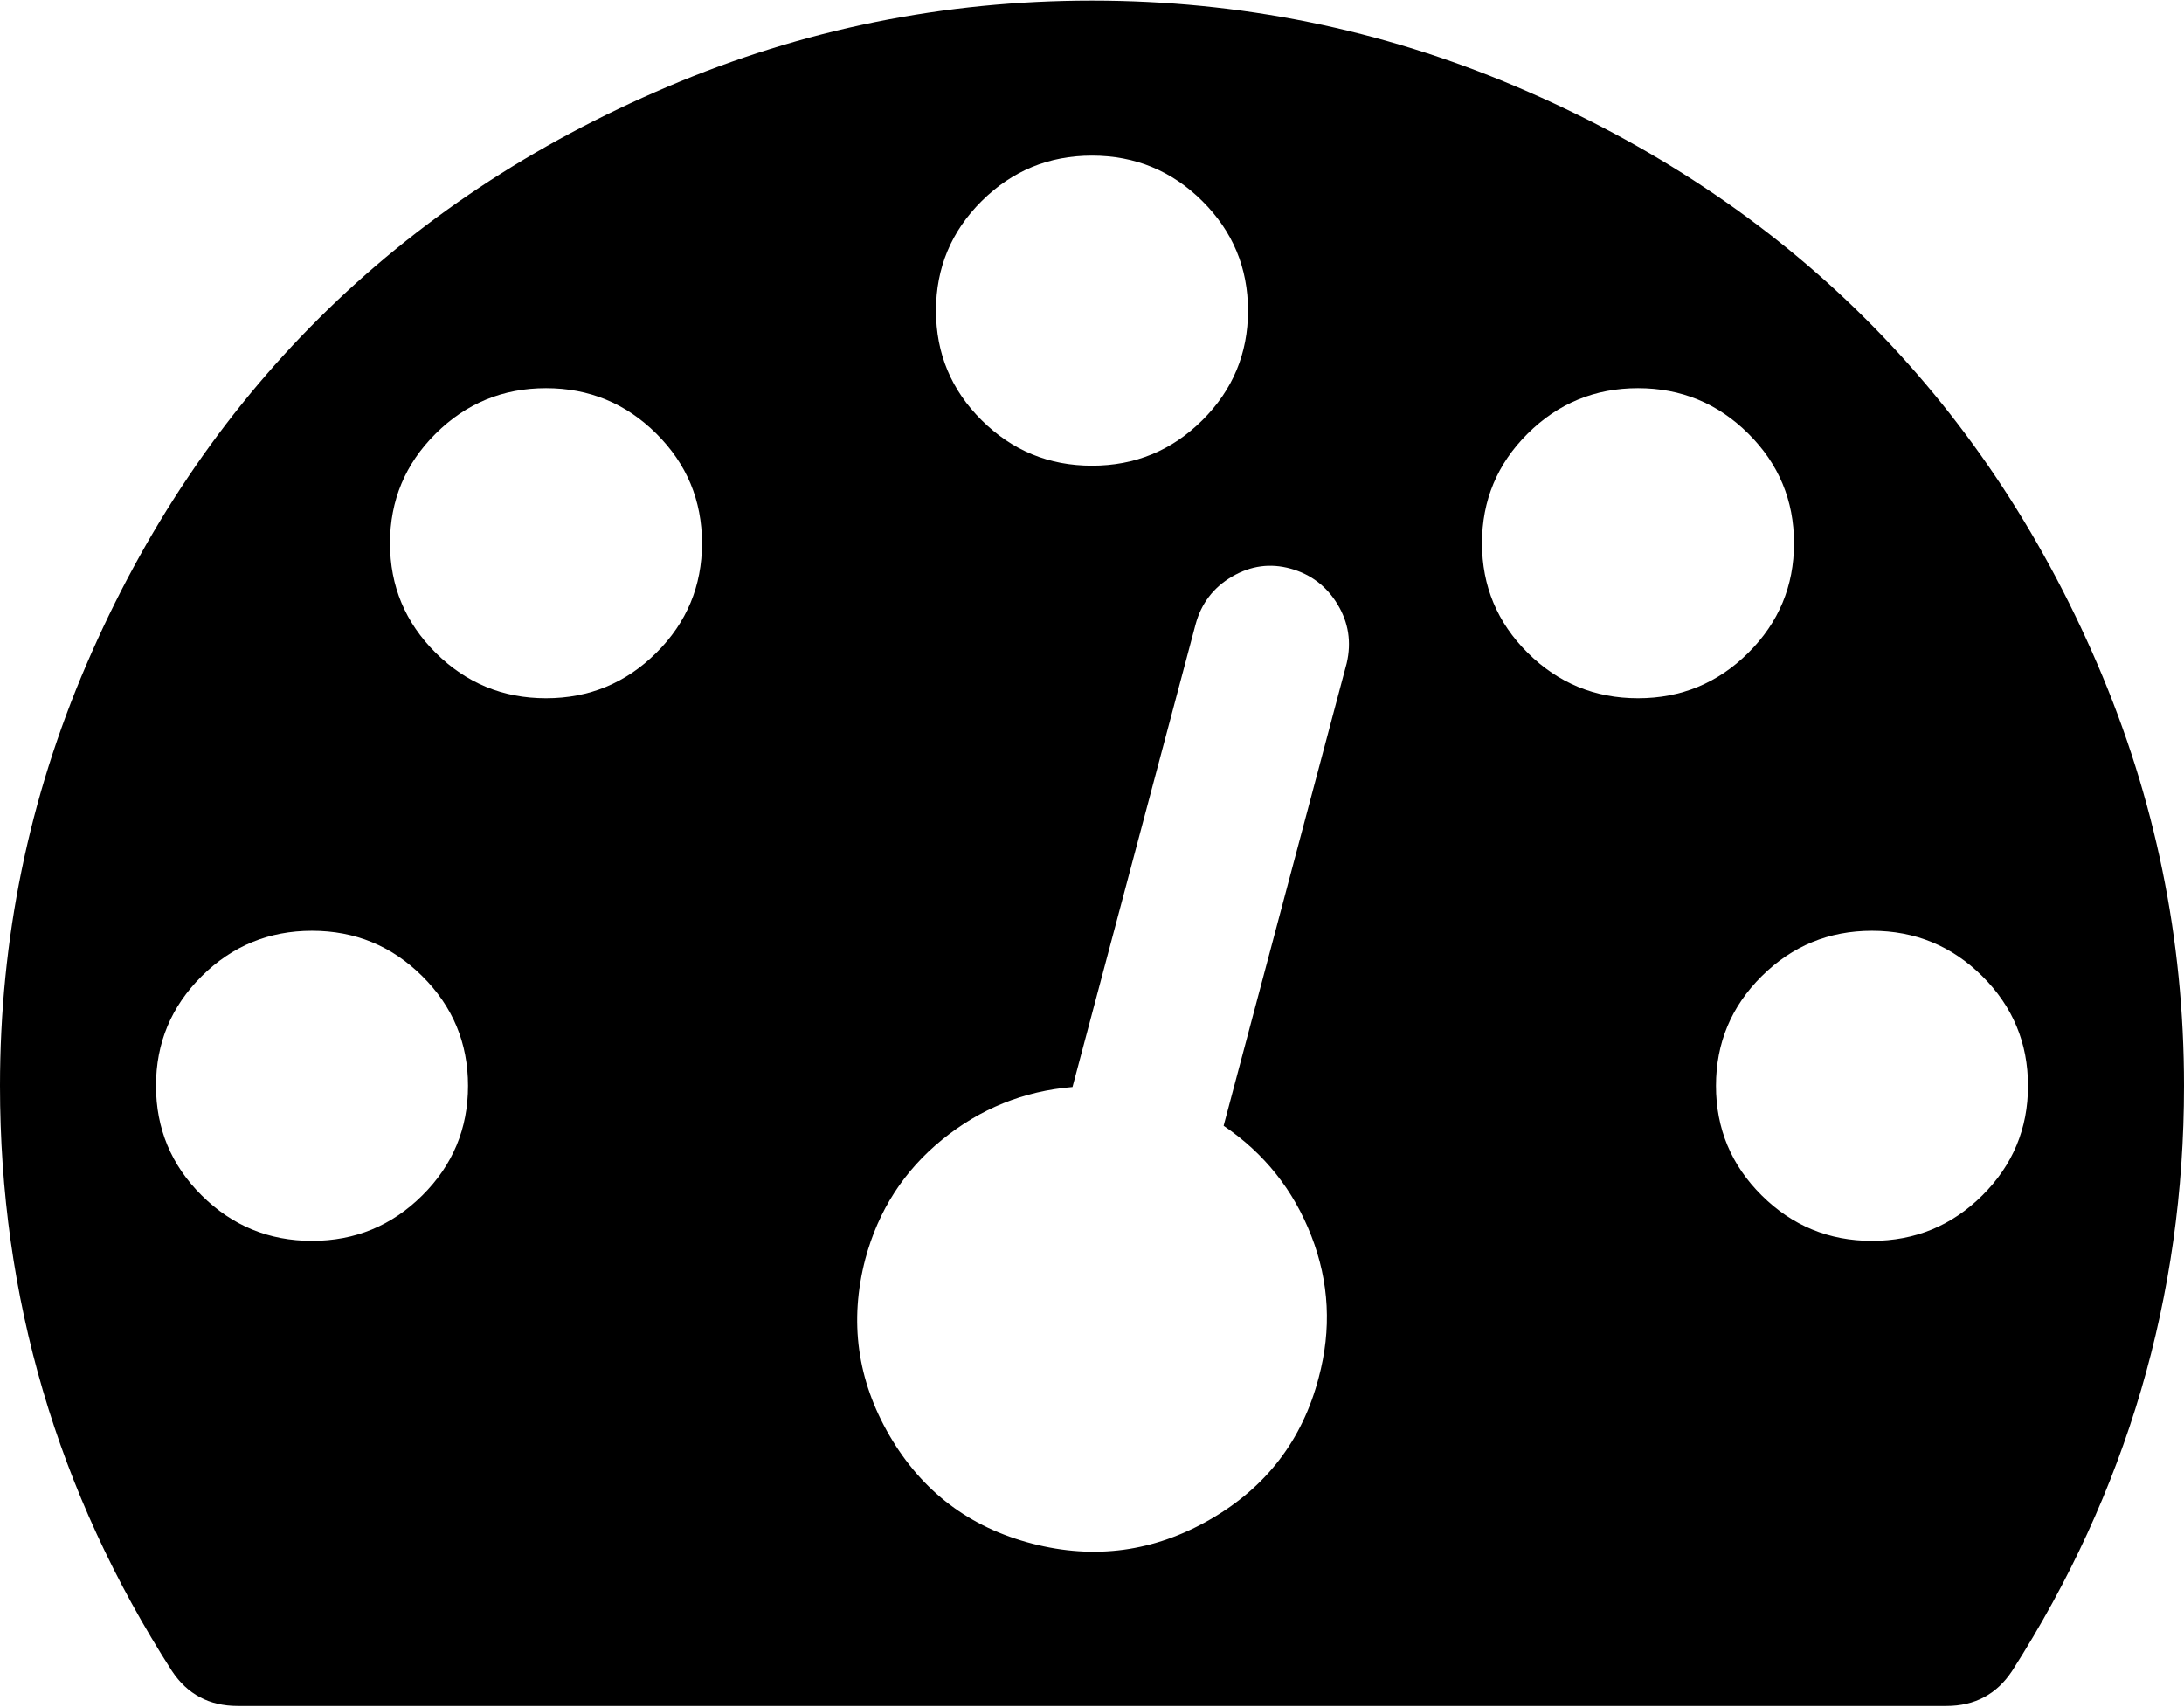
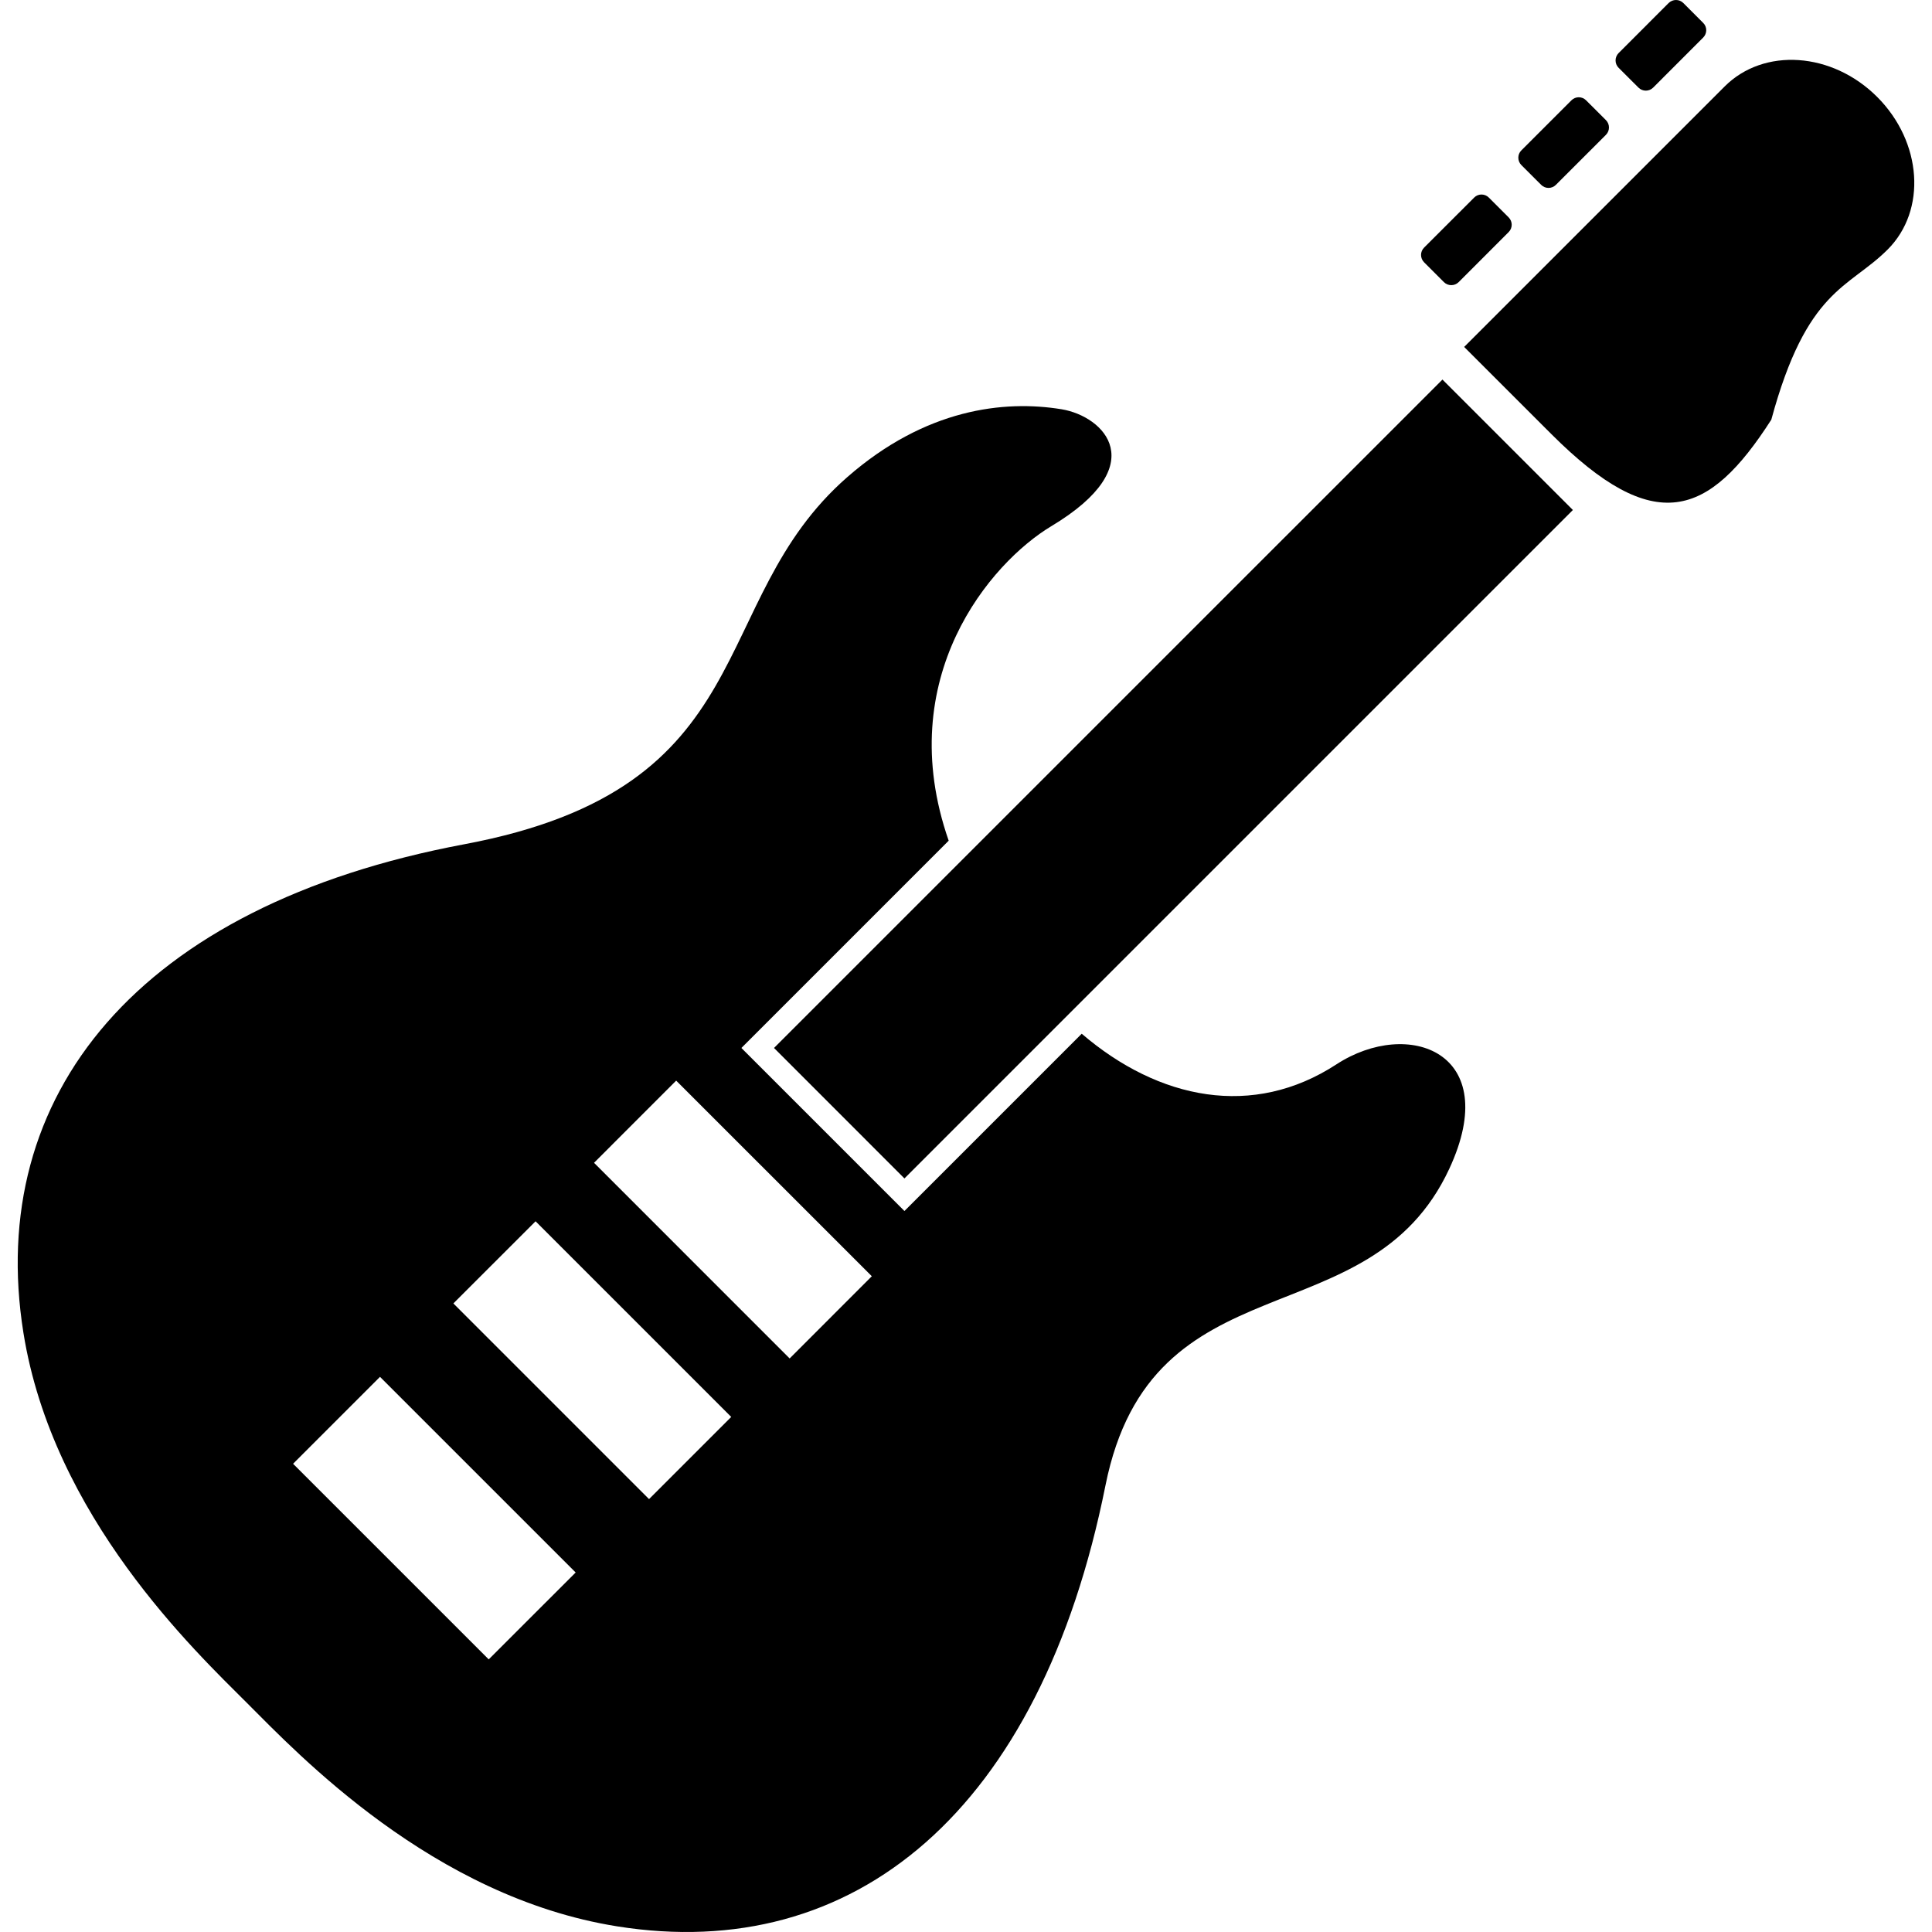
- <svg xmlns="http://www.w3.org/2000/svg" width="128" height="100">
-   <path d="M27.429 63.638c0-2.508-.893-4.65-2.679-6.424-1.786-1.775-3.94-2.662-6.464-2.662-2.524 0-4.679.887-6.465 2.662-1.785 1.774-2.678 3.916-2.678 6.424 0 2.508.893 4.65 2.678 6.424 1.786 1.775 3.94 2.662 6.465 2.662 2.524 0 4.678-.887 6.464-2.662 1.786-1.775 2.679-3.916 2.679-6.424zm13.714-31.801c0-2.508-.893-4.65-2.679-6.424-1.785-1.775-3.94-2.662-6.464-2.662-2.524 0-4.679.887-6.464 2.662-1.786 1.774-2.679 3.916-2.679 6.424 0 2.508.893 4.65 2.679 6.424 1.785 1.774 3.94 2.662 6.464 2.662 2.524 0 4.679-.888 6.464-2.662 1.786-1.775 2.679-3.916 2.679-6.424zM71.714 65.98l7.215-27.116c.285-1.23.107-2.378-.536-3.443-.643-1.064-1.56-1.762-2.75-2.094-1.19-.33-2.333-.177-3.429.462-1.095.639-1.81 1.573-2.143 2.804l-7.214 27.116c-2.857.237-5.405 1.266-7.643 3.088-2.238 1.822-3.738 4.152-4.5 6.992-.952 3.644-.476 7.098 1.429 10.364 1.905 3.265 4.69 5.37 8.357 6.317 3.667.947 7.143.474 10.429-1.42 3.285-1.892 5.404-4.66 6.357-8.305.762-2.84.619-5.607-.429-8.305-1.047-2.697-2.762-4.85-5.143-6.46zm47.143-2.342c0-2.508-.893-4.65-2.678-6.424-1.786-1.775-3.94-2.662-6.465-2.662-2.524 0-4.678.887-6.464 2.662-1.786 1.774-2.679 3.916-2.679 6.424 0 2.508.893 4.65 2.679 6.424 1.786 1.775 3.94 2.662 6.464 2.662 2.524 0 4.679-.887 6.465-2.662 1.785-1.775 2.678-3.916 2.678-6.424zm-45.714-45.43c0-2.509-.893-4.65-2.679-6.425C68.68 10.01 66.524 9.122 64 9.122c-2.524 0-4.679.887-6.464 2.661-1.786 1.775-2.679 3.916-2.679 6.425 0 2.508.893 4.65 2.679 6.424 1.785 1.774 3.94 2.662 6.464 2.662 2.524 0 4.679-.888 6.464-2.662 1.786-1.775 2.679-3.916 2.679-6.424zm32 13.629c0-2.508-.893-4.65-2.679-6.424-1.785-1.775-3.94-2.662-6.464-2.662-2.524 0-4.679.887-6.464 2.662-1.786 1.774-2.679 3.916-2.679 6.424 0 2.508.893 4.65 2.679 6.424 1.785 1.774 3.94 2.662 6.464 2.662 2.524 0 4.679-.888 6.464-2.662 1.786-1.775 2.679-3.916 2.679-6.424zM128 63.638c0 12.351-3.357 23.78-10.071 34.286-.905 1.372-2.19 2.058-3.858 2.058H13.93c-1.667 0-2.953-.686-3.858-2.058C3.357 87.465 0 76.037 0 63.638c0-8.613 1.69-16.847 5.071-24.703C8.452 31.08 13 24.312 18.714 18.634c5.715-5.68 12.524-10.199 20.429-13.559C47.048 1.715 55.333.035 64 .035c8.667 0 16.952 1.68 24.857 5.04 7.905 3.36 14.714 7.88 20.429 13.559 5.714 5.678 10.262 12.446 13.643 20.301 3.38 7.856 5.071 16.09 5.071 24.703z" />
+ <svg xmlns="http://www.w3.org/2000/svg" version="1.1" id="_x32_" x="0px" y="0px" viewBox="0 0 512 512" style="width: 512px; height: 512px; opacity: 1;" xml:space="preserve">
+   <style type="text/css">
+ 	.st0{fill:#4B4B4B;}
+ </style>
+   <g>
+     <path class="st0" d="M354.178,282.058c-22.11,14.417-47.05,9.41-67.511-8.107l-46.98,46.98l-43.208-43.208l54.932-54.932   c-15.064-43.244,11.181-73.721,27.159-83.323c27.007-16.192,14.044-29.146,2.762-31.009c-15.256-2.5-36.08-0.148-56.818,18.004   c-37.962,33.184-21.43,82.266-101.472,97.274C36.325,239.997-3.824,290.387,6.2,353.16c7.793,48.852,45.585,84.47,59.222,98.118   c13.637,13.633,49.266,51.425,98.11,59.222c62.791,10.024,112.112-30.329,129.43-116.847c12.26-61.204,69.83-38.155,91.1-83.885   C398.469,278.81,373.204,269.66,354.178,282.058z M129.516,439.753l-51.847-51.84l23.035-23.035l51.851,51.847L129.516,439.753z    M172.002,397.278l-51.851-51.855l21.781-21.771l51.851,51.848L172.002,397.278z M209.266,360.003l-51.84-51.848l21.77-21.778   l51.844,51.84L209.266,360.003z" style="fill: rgb(0, 0, 0);" />
+     <polygon class="st0" points="205.12,277.723 239.687,312.298 416.833,135.156 382.265,100.588  " style="fill: rgb(0, 0, 0);" />
+     <path class="st0" d="M497.474,25.691c-11.928-11.932-30.032-13.175-40.426-2.774l-38.903,38.895   c-10.396,10.408-30.129,30.129-30.129,30.129s10.016,10.016,23.054,23.042c27.362,27.37,41.738,22.14,58.349-3.773   c9.417-34.767,20.435-34.693,30.832-45.086C510.649,55.731,509.41,37.637,497.474,25.691z" style="fill: rgb(0, 0, 0);" />
+     <path class="st0" d="M434.206,23.212c1.076,1.08,2.818,1.08,3.887,0.015L451.36,9.956c1.084-1.087,1.084-2.825,0-3.89L446.1,0.799   c-1.069-1.066-2.804-1.066-3.891,0l-13.264,13.27c-1.069,1.073-1.069,2.826,0,3.891L434.206,23.212z" style="fill: rgb(0, 0, 0);" />
+     <path class="st0" d="M408.437,48.999c1.069,1.066,2.803,1.066,3.88,0l13.275-13.27c1.069-1.08,1.069-2.811,0-3.891l-5.26-5.252   c-1.076-1.08-2.818-1.08-3.887,0l-13.274,13.27c-1.069,1.065-1.069,2.804,0.008,3.891L408.437,48.999z" style="fill: rgb(0, 0, 0);" />
+     <path class="st0" d="M382.654,74.764c1.076,1.072,2.818,1.072,3.891,0.015l13.27-13.278c1.069-1.08,1.069-2.811,0-3.884   l-5.259-5.259c-1.076-1.08-2.818-1.08-3.887,0l-13.274,13.264c-1.07,1.08-1.07,2.803,0.007,3.891L382.654,74.764z" style="fill: rgb(0, 0, 0);" />
+   </g>
</svg>
